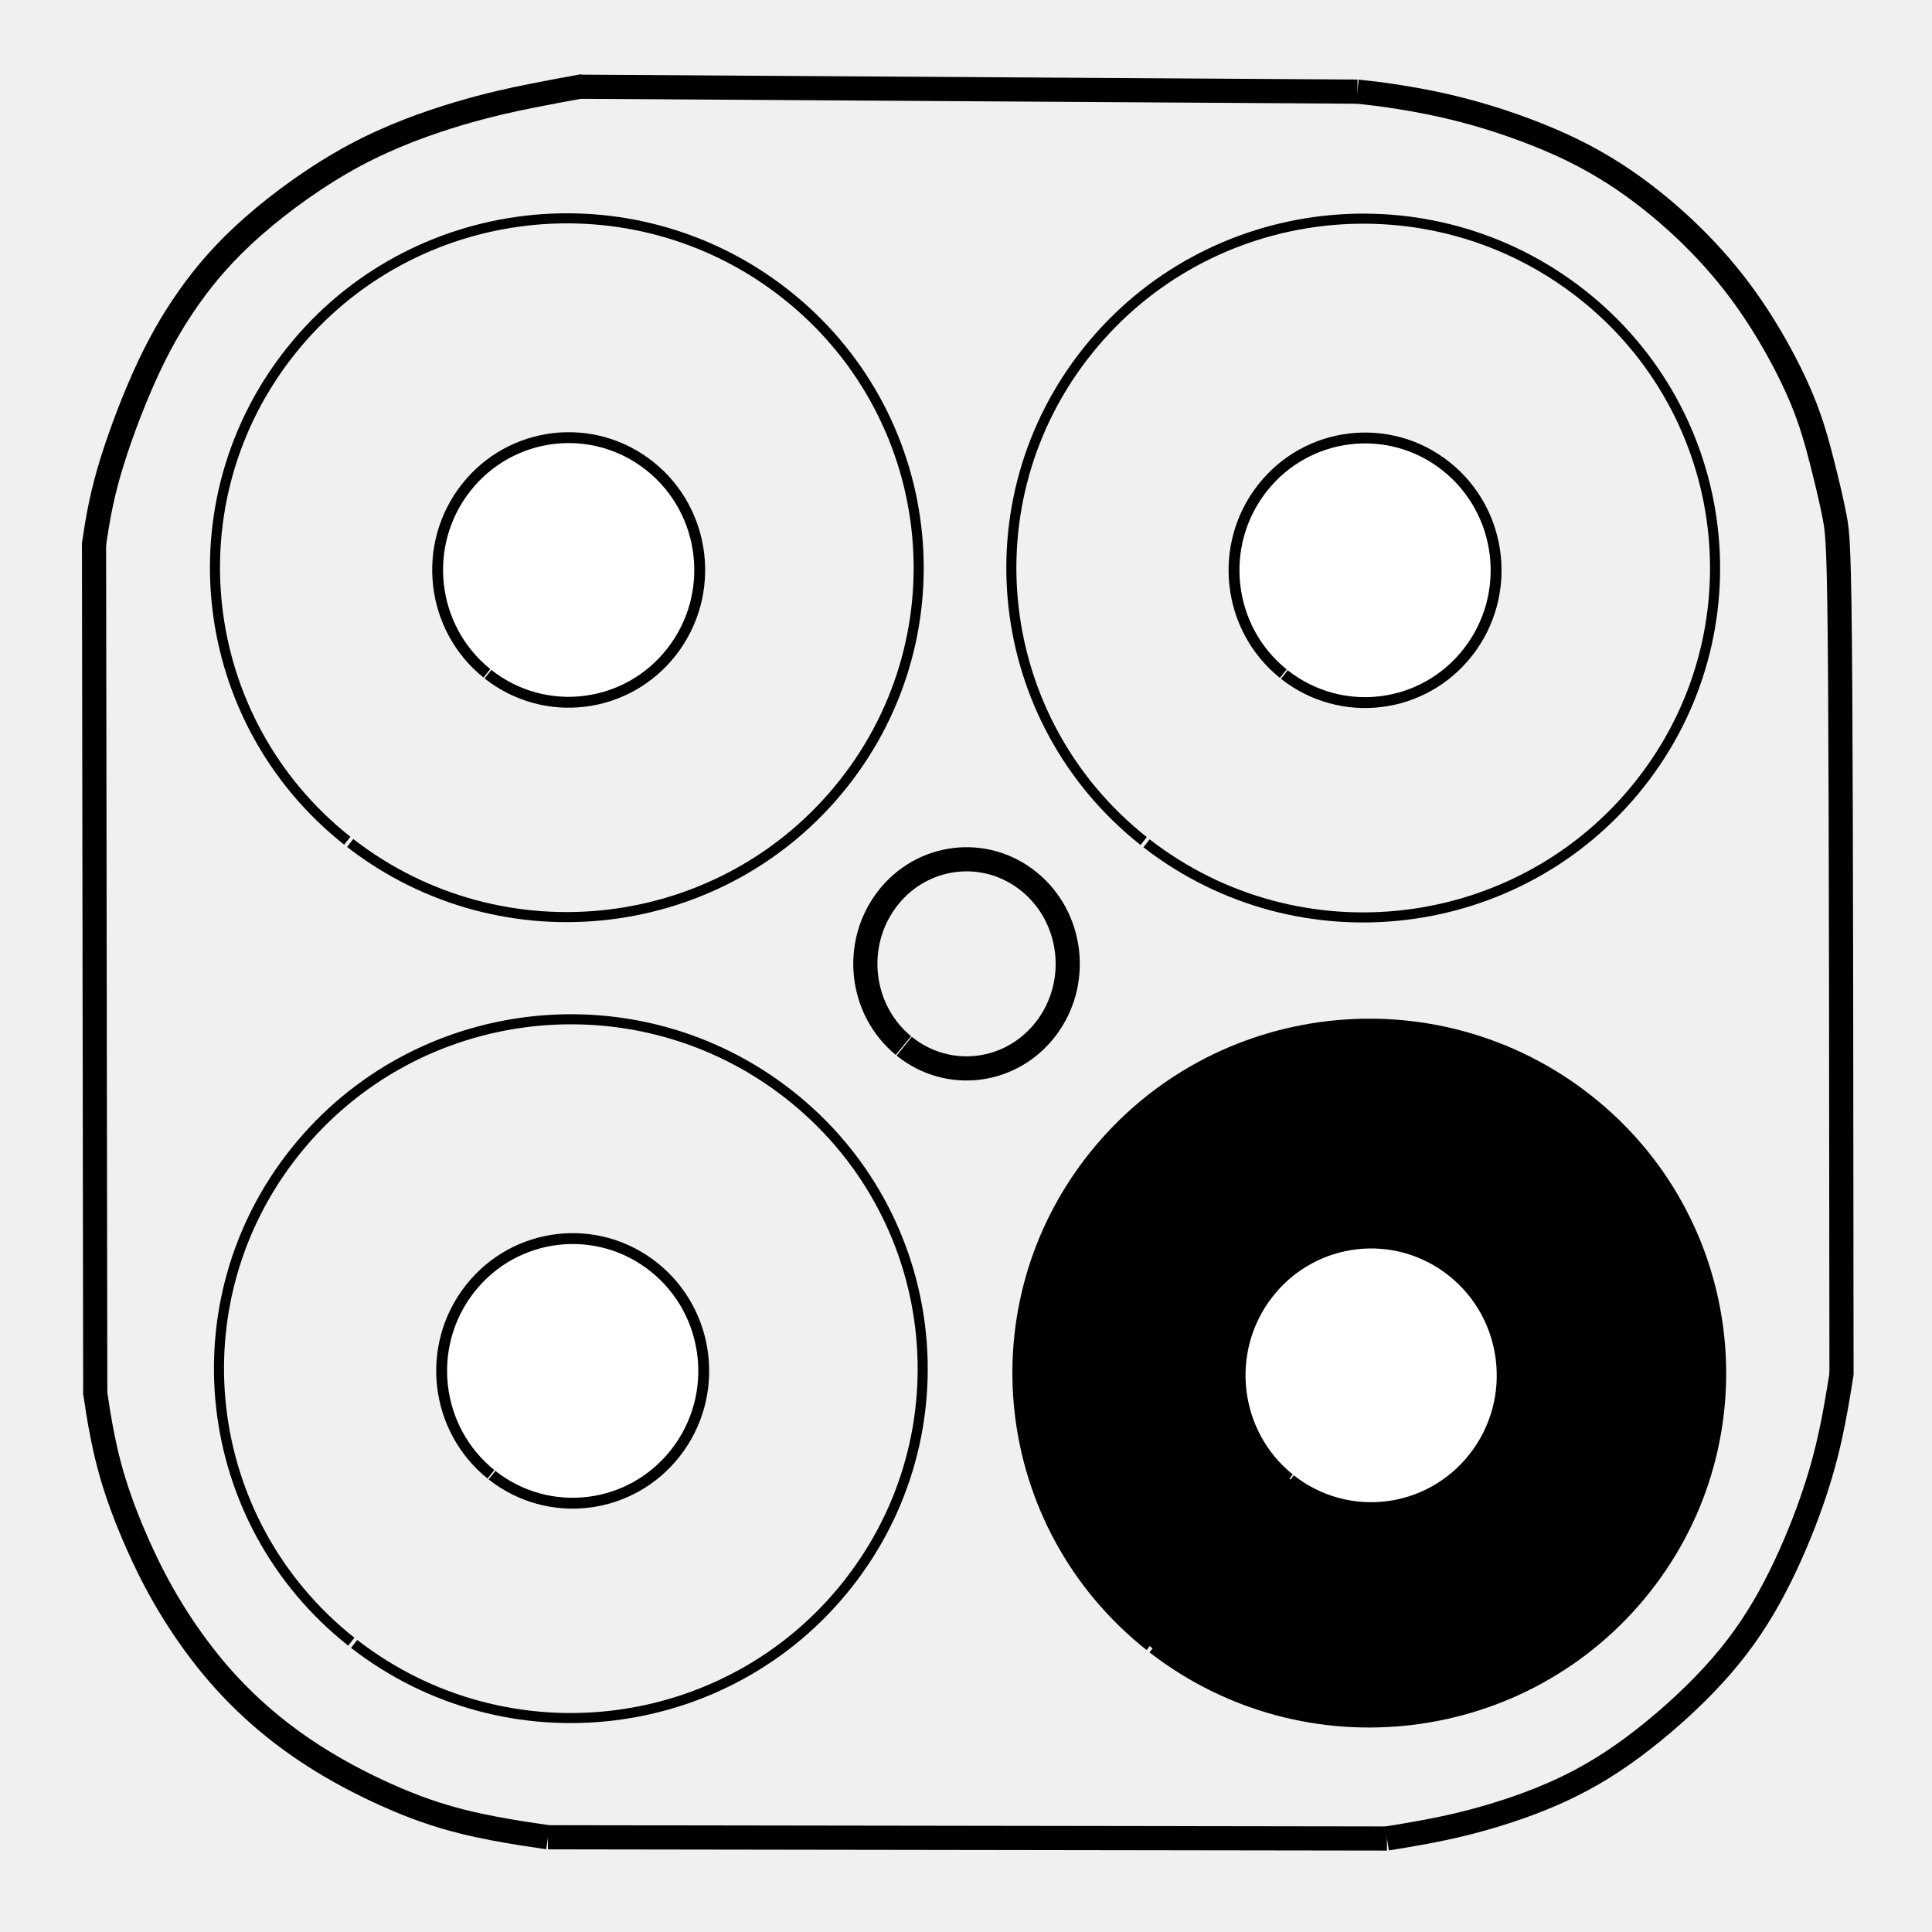
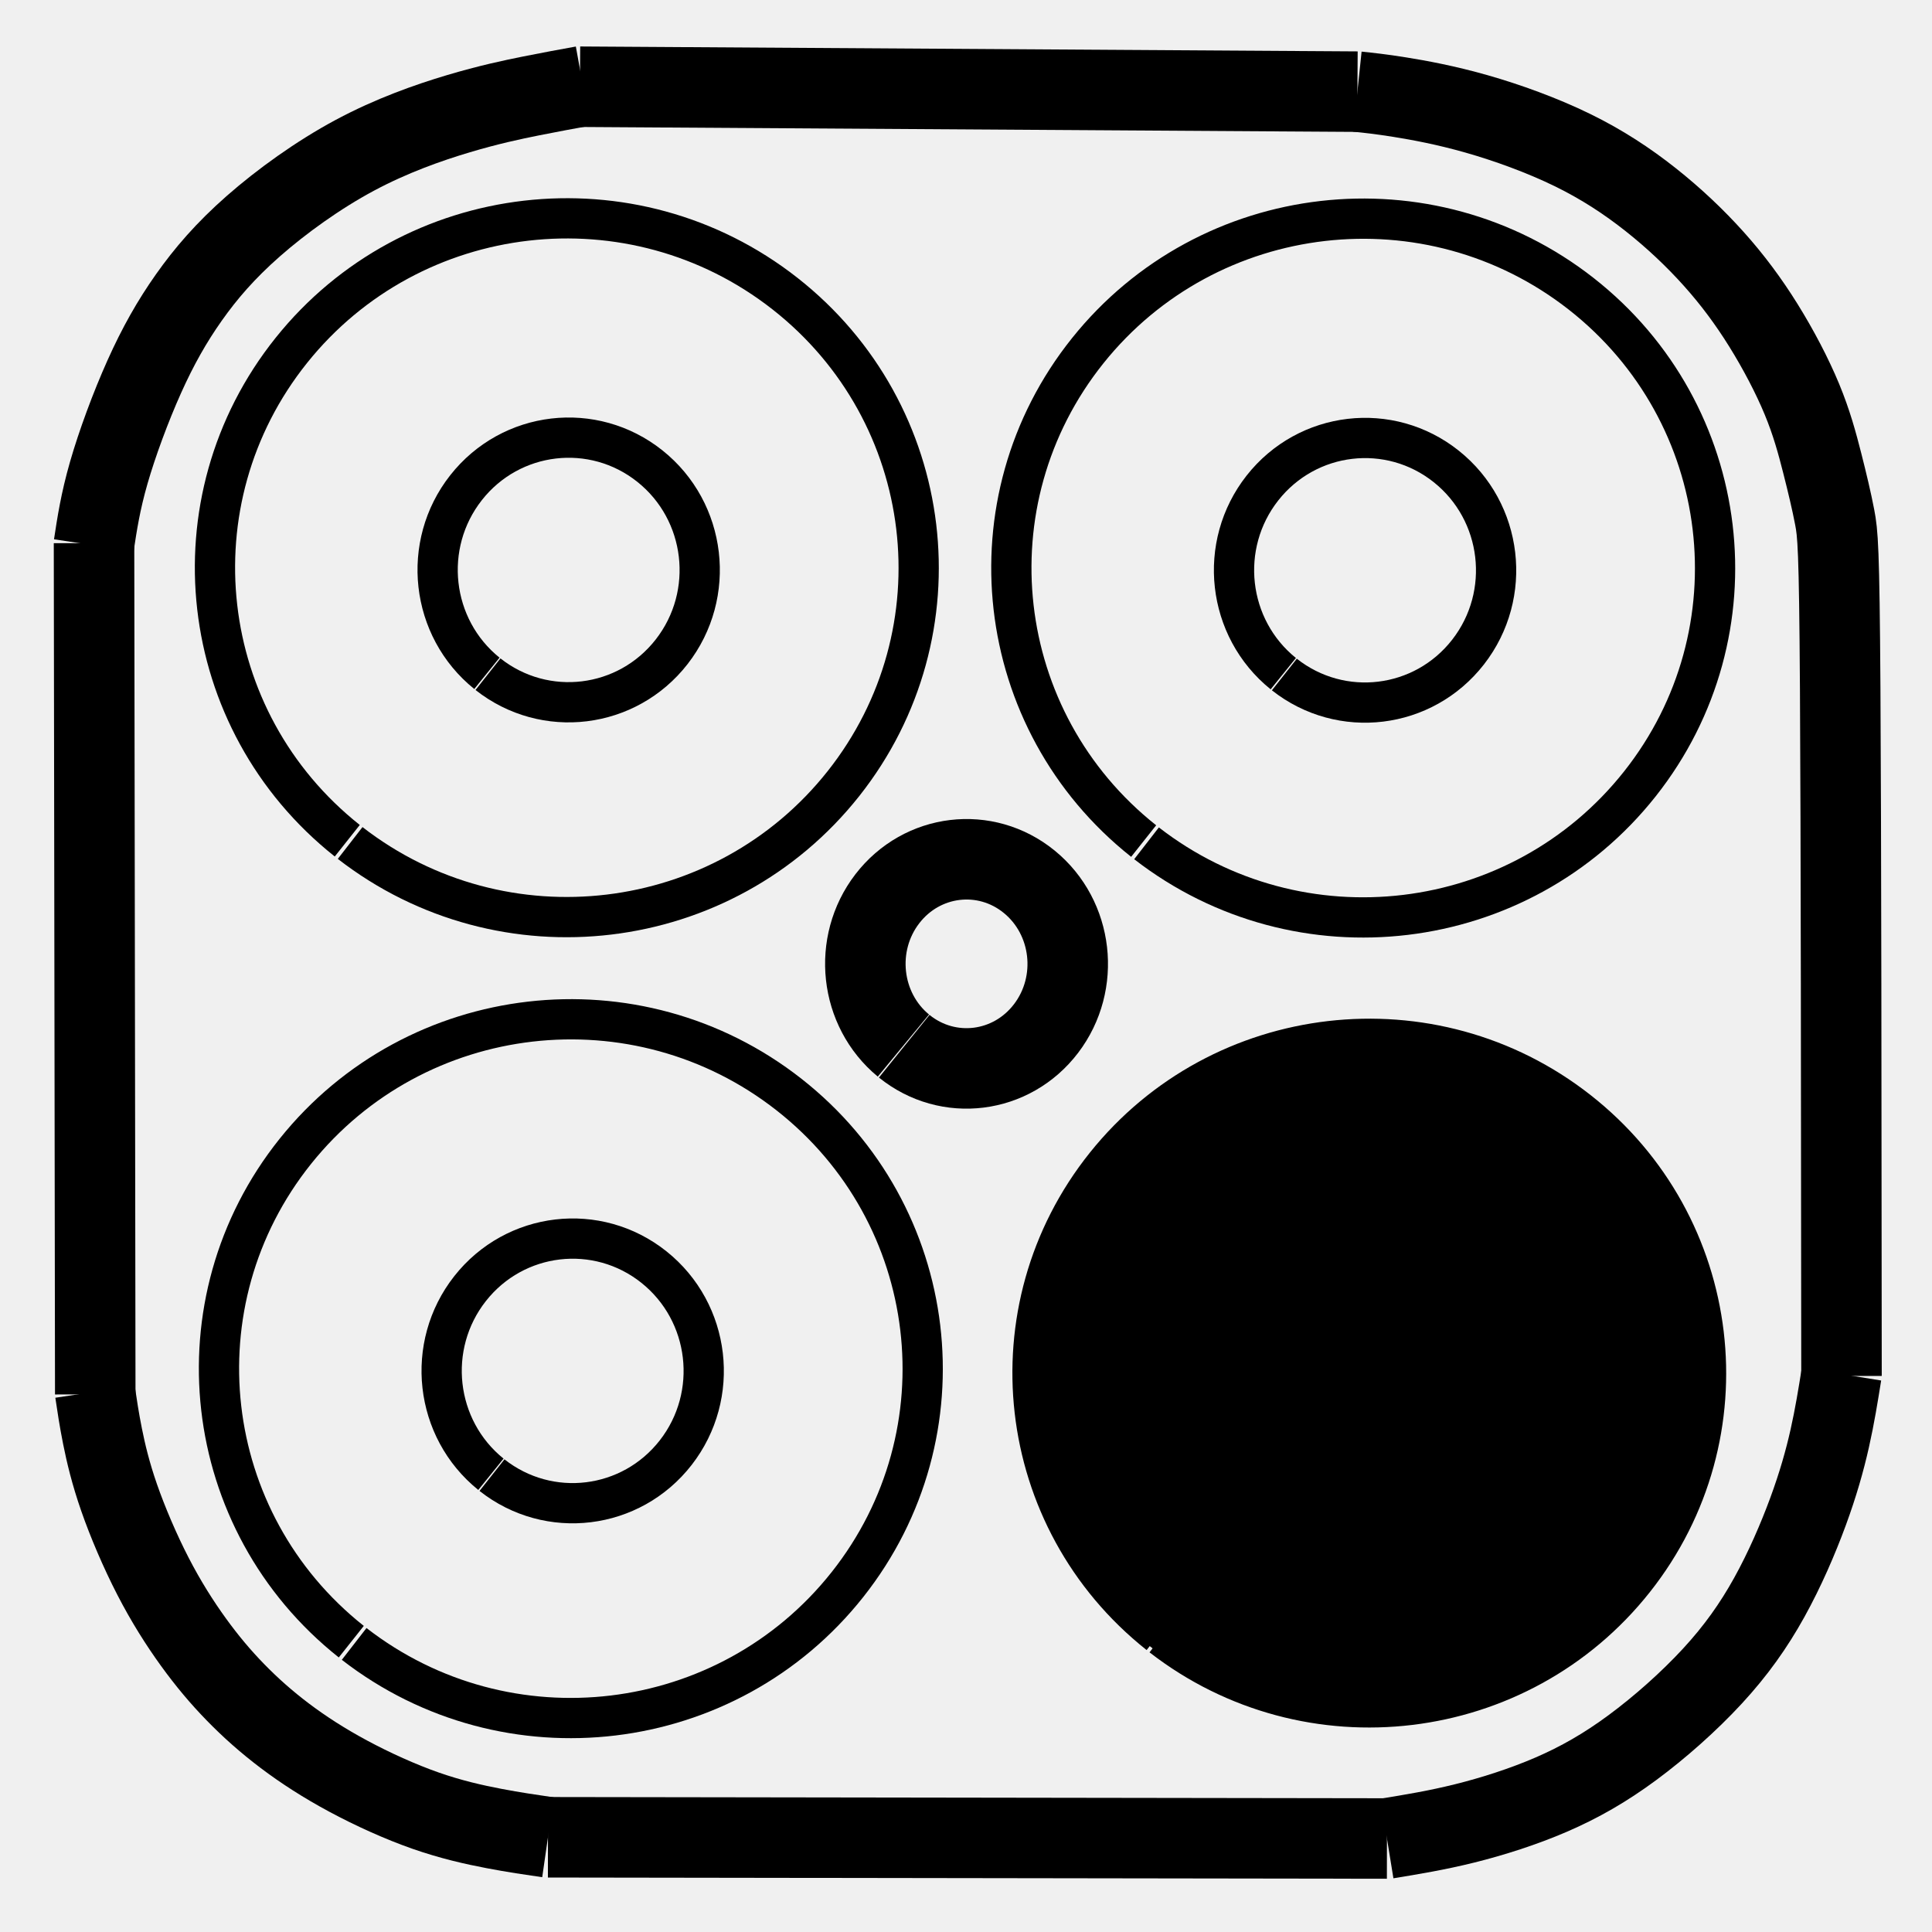
<svg xmlns="http://www.w3.org/2000/svg" version="1.1" id="svg893" width="480" height="480" viewBox="0 0 480 480">
  <defs id="defs897">
    </defs>
  <g id="layer1" style="display:inline" />
-   <path style="fill:none;fill-opacity:1;fill-rule:evenodd;stroke:#000000;stroke-width:2.5;stroke-miterlimit:4;stroke-dasharray:none;stroke-opacity:1" id="path904-7-3-9" d="M 86.281,208.878 A 87.415,86.8 0 0 1 72.374,87.063 87.415,86.8 0 0 1 195.015,72.938 87.415,86.8 0 0 1 209.559,194.679 87.415,86.8 0 0 1 86.994,209.437" />
-   <path style="fill:#ffffff;fill-opacity:1;fill-rule:evenodd;stroke:#000000;stroke-width:2.7;stroke-miterlimit:4;stroke-dasharray:none;stroke-opacity:1" id="path1464-8-8-9" d="m 120.972,167.289 a 32.557,32.871 0 0 1 -5.18,-46.13 32.557,32.871 0 0 1 45.677,-5.349 32.557,32.871 0 0 1 5.417,46.102 32.557,32.871 0 0 1 -45.649,5.589" />
-   <path style="fill:none;fill-opacity:1;fill-rule:evenodd;stroke:#000000;stroke-width:2.5;stroke-miterlimit:4;stroke-dasharray:none;stroke-opacity:1" id="path904-7-3-9-0" d="M 284.14,208.958 A 87.415,86.8 0 0 1 270.234,87.144 87.415,86.8 0 0 1 392.875,73.019 87.415,86.8 0 0 1 407.419,194.76 87.415,86.8 0 0 1 284.854,209.518" />
-   <path style="fill:#ffffff;fill-opacity:1;fill-rule:evenodd;stroke:#000000;stroke-width:2.7;stroke-miterlimit:4;stroke-dasharray:none;stroke-opacity:1" id="path1464-8-8-9-1" d="m 318.831,167.37 a 32.557,32.871 0 0 1 -5.18,-46.13 32.557,32.871 0 0 1 45.677,-5.349 32.557,32.871 0 0 1 5.417,46.102 32.557,32.871 0 0 1 -45.649,5.589" />
-   <path style="fill:none;fill-opacity:1;fill-rule:evenodd;stroke:#000000;stroke-width:2.5;stroke-miterlimit:4;stroke-dasharray:none;stroke-opacity:1" id="path904-7-3-9-1" d="M 87.278,407.87 A 87.415,86.8 0 0 1 73.371,286.055 87.415,86.8 0 0 1 196.012,271.93 87.415,86.8 0 0 1 210.556,393.671 87.415,86.8 0 0 1 87.991,408.429" />
-   <path style="fill:#ffffff;fill-opacity:1;fill-rule:evenodd;stroke:#000000;stroke-width:2.7;stroke-miterlimit:4;stroke-dasharray:none;stroke-opacity:1" id="path1464-8-8-9-0" d="m 121.969,366.281 a 32.557,32.871 0 0 1 -5.18,-46.13 32.557,32.871 0 0 1 45.677,-5.349 32.557,32.871 0 0 1 5.417,46.102 32.557,32.871 0 0 1 -45.649,5.589" />
+   <path style="fill:none;fill-opacity:1;fill-rule:evenodd;stroke:#000000;stroke-width:10;stroke-miterlimit:4;stroke-dasharray:none;stroke-opacity:1" id="path904-7-3-9" d="M 86.281,208.878 A 87.415,86.8 0 0 1 72.374,87.063 87.415,86.8 0 0 1 195.015,72.938 87.415,86.8 0 0 1 209.559,194.679 87.415,86.8 0 0 1 86.994,209.437" />
+   <path style="fill:none;fill-opacity:1;fill-rule:evenodd;stroke:#000000;stroke-width:10;stroke-miterlimit:4;stroke-dasharray:none;stroke-opacity:1" id="path1464-8-8-9" d="m 120.972,167.289 a 32.557,32.871 0 0 1 -5.18,-46.13 32.557,32.871 0 0 1 45.677,-5.349 32.557,32.871 0 0 1 5.417,46.102 32.557,32.871 0 0 1 -45.649,5.589" />
+   <path style="fill:none;fill-opacity:1;fill-rule:evenodd;stroke:#000000;stroke-width:10;stroke-miterlimit:4;stroke-dasharray:none;stroke-opacity:1" id="path904-7-3-9-0" d="M 284.14,208.958 A 87.415,86.8 0 0 1 270.234,87.144 87.415,86.8 0 0 1 392.875,73.019 87.415,86.8 0 0 1 407.419,194.76 87.415,86.8 0 0 1 284.854,209.518" />
+   <path style="fill:none;fill-opacity:1;fill-rule:evenodd;stroke:#000000;stroke-width:10;stroke-miterlimit:4;stroke-dasharray:none;stroke-opacity:1" id="path1464-8-8-9-1" d="m 318.831,167.37 a 32.557,32.871 0 0 1 -5.18,-46.13 32.557,32.871 0 0 1 45.677,-5.349 32.557,32.871 0 0 1 5.417,46.102 32.557,32.871 0 0 1 -45.649,5.589" />
+   <path style="fill:none;fill-opacity:1;fill-rule:evenodd;stroke:#000000;stroke-width:10;stroke-miterlimit:4;stroke-dasharray:none;stroke-opacity:1" id="path904-7-3-9-1" d="M 87.278,407.87 A 87.415,86.8 0 0 1 73.371,286.055 87.415,86.8 0 0 1 196.012,271.93 87.415,86.8 0 0 1 210.556,393.671 87.415,86.8 0 0 1 87.991,408.429" />
+   <path style="fill:none;fill-opacity:1;fill-rule:evenodd;stroke:#000000;stroke-width:10;stroke-miterlimit:4;stroke-dasharray:none;stroke-opacity:1" id="path1464-8-8-9-0" d="m 121.969,366.281 a 32.557,32.871 0 0 1 -5.18,-46.13 32.557,32.871 0 0 1 45.677,-5.349 32.557,32.871 0 0 1 5.417,46.102 32.557,32.871 0 0 1 -45.649,5.589" />
  <path style="fill:#000000;fill-opacity:1;fill-rule:evenodd;stroke:#000000;stroke-width:2.5;stroke-miterlimit:4;stroke-dasharray:none;stroke-opacity:1" id="path904-7-3-9-00" d="M 285.65,408.972 A 87.415,86.8 0 0 1 271.743,287.158 87.415,86.8 0 0 1 394.384,273.033 87.415,86.8 0 0 1 408.928,394.774 87.415,86.8 0 0 1 286.363,409.532" />
-   <path style="fill:#ffffff;fill-opacity:1;fill-rule:evenodd;stroke:#000000;stroke-width:2.7;stroke-miterlimit:4;stroke-dasharray:none;stroke-opacity:1" id="path1464-8-8-9-6" d="m 320.341,367.384 a 32.557,32.871 0 0 1 -5.18,-46.13 32.557,32.871 0 0 1 45.677,-5.349 32.557,32.871 0 0 1 5.417,46.102 32.557,32.871 0 0 1 -45.649,5.589" />
-   <path style="fill:none;fill-rule:evenodd;stroke:#000000;stroke-width:6;stroke-miterlimit:4;stroke-dasharray:none;stroke-opacity:1" id="path46924" d="m 224.447,259.766 a 25.141,25.979 0 0 1 -4,-36.458 25.141,25.979 0 0 1 35.273,-4.228 25.141,25.979 0 0 1 4.183,36.436 25.141,25.979 0 0 1 -35.251,4.417" />
-   <g id="g46922" style="stroke:#000000;stroke-width:6;stroke-miterlimit:4;stroke-dasharray:none;stroke-opacity:1" transform="translate(-186)">
-     <path id="path46883" d="m 330.086,21.547 c 64.388,0.408 128.775,0.815 193.161,1.223" style="fill:none;stroke:#000000;stroke-width:6;stroke-linecap:butt;stroke-linejoin:miter;stroke-miterlimit:4;stroke-dasharray:none;stroke-opacity:1" />
-     <path id="path46887" d="m 209.36,134.938 c 0.102,70.499 0.204,140.999 0.306,211.5" style="fill:none;stroke:#000000;stroke-width:6;stroke-linecap:butt;stroke-linejoin:miter;stroke-miterlimit:4;stroke-dasharray:none;stroke-opacity:1" />
-     <path id="path46891" d="m 322.139,456.466 c 69.482,0.102 138.963,0.204 208.443,0.306" style="fill:none;stroke:#000000;stroke-width:6;stroke-linecap:butt;stroke-linejoin:miter;stroke-miterlimit:4;stroke-dasharray:none;stroke-opacity:1" />
-     <path id="path46895" d="m 643.515,341.853 c -0.051,-67.648 -0.102,-135.295 -0.323,-170.73 -0.221,-35.435 -0.611,-38.658 -1.365,-42.61 -0.753,-3.952 -1.87,-8.636 -3.113,-13.516 -1.243,-4.88 -2.612,-9.96 -5.025,-15.794 -2.413,-5.835 -5.871,-12.427 -9.581,-18.388 -3.71,-5.961 -7.672,-11.292 -12.301,-16.461 -4.628,-5.169 -9.923,-10.175 -15.692,-14.742 -5.769,-4.566 -12.061,-8.725 -19.517,-12.363 -7.456,-3.638 -16.1,-6.772 -23.755,-8.951 -7.654,-2.179 -14.317,-3.404 -19.085,-4.166 -4.768,-0.762 -7.639,-1.062 -10.512,-1.362" style="fill:none;stroke:#000000;stroke-width:6;stroke-linecap:butt;stroke-linejoin:miter;stroke-miterlimit:4;stroke-dasharray:none;stroke-opacity:1" />
-     <path id="path46903" d="m 209.666,346.437 c 0.508,3.405 1.019,6.825 1.859,11.003 0.841,4.178 2.012,9.118 4.13,15.164 2.118,6.046 5.166,13.158 8.394,19.387 3.227,6.229 6.655,11.6 10.042,16.261 3.388,4.661 6.749,8.634 10.443,12.404 3.693,3.77 7.717,7.335 12.284,10.762 4.567,3.427 9.748,6.761 15.758,9.97 6.011,3.209 12.888,6.317 19.179,8.507 6.291,2.19 11.997,3.464 16.963,4.406 4.966,0.942 9.195,1.554 13.422,2.165" style="fill:none;stroke:#000000;stroke-width:5.981;stroke-linecap:butt;stroke-linejoin:miter;stroke-miterlimit:4;stroke-dasharray:none;stroke-opacity:1" transform="matrix(1.00048,0,0,1.005892,-0.1544462,-2.69339)" />
-     <path id="path46907" d="m 643.515,341.853 c -0.837,5.202 -1.675,10.405 -2.922,15.924 -1.247,5.52 -2.904,11.354 -5.395,18.103 -2.491,6.75 -5.793,14.358 -9.647,21.274 -3.854,6.916 -8.248,13.111 -14.102,19.43 -5.854,6.32 -13.092,12.699 -19.873,17.69 -6.781,4.992 -13.174,8.624 -20.162,11.632 -6.988,3.008 -14.623,5.421 -21.537,7.133 -6.914,1.712 -13.103,2.722 -19.294,3.732" style="fill:none;stroke:#000000;stroke-width:5.988;stroke-linecap:butt;stroke-linejoin:miter;stroke-miterlimit:4;stroke-dasharray:none;stroke-opacity:1" transform="matrix(1,0,0,1.003989,0,-1.824731)" />
-     <path id="path46911" d="m 209.36,134.938 c 0.815,-5.375 1.63,-10.749 3.687,-17.914 2.057,-7.165 5.381,-16.191 8.768,-23.742 3.387,-7.551 6.852,-13.665 11.003,-19.548 4.151,-5.883 8.991,-11.538 15.918,-17.625 6.927,-6.086 15.945,-12.608 25.012,-17.472 9.067,-4.864 18.186,-8.074 25.598,-10.284 7.412,-2.211 13.218,-3.444 17.954,-4.393 4.736,-0.949 8.865,-1.7 12.786,-2.413" style="fill:none;stroke:#000000;stroke-width:5.962;stroke-linecap:butt;stroke-linejoin:miter;stroke-miterlimit:4;stroke-dasharray:none;stroke-opacity:1" transform="matrix(1.006775,0,0,1.006114,-1.468285,-0.2808342)" />
+   <path style="fill:none;fill-rule:evenodd;stroke:#000000;stroke-width:20;stroke-miterlimit:4;stroke-dasharray:none;stroke-opacity:1" id="path46924" d="m 224.447,259.766 a 25.141,25.979 0 0 1 -4,-36.458 25.141,25.979 0 0 1 35.273,-4.228 25.141,25.979 0 0 1 4.183,36.436 25.141,25.979 0 0 1 -35.251,4.417" />
+   <g id="g46922" style="stroke:#000000;stroke-width:20;stroke-miterlimit:4;stroke-dasharray:none;stroke-opacity:1" transform="translate(-186)">
+     <path id="path46883" d="m 330.086,21.547 c 64.388,0.408 128.775,0.815 193.161,1.223" style="fill:none;stroke:#000000;stroke-width:20;stroke-linecap:butt;stroke-linejoin:miter;stroke-miterlimit:4;stroke-dasharray:none;stroke-opacity:1" />
+     <path id="path46887" d="m 209.36,134.938 c 0.102,70.499 0.204,140.999 0.306,211.5" style="fill:none;stroke:#000000;stroke-width:20;stroke-linecap:butt;stroke-linejoin:miter;stroke-miterlimit:4;stroke-dasharray:none;stroke-opacity:1" />
+     <path id="path46891" d="m 322.139,456.466 c 69.482,0.102 138.963,0.204 208.443,0.306" style="fill:none;stroke:#000000;stroke-width:20;stroke-linecap:butt;stroke-linejoin:miter;stroke-miterlimit:4;stroke-dasharray:none;stroke-opacity:1" />
+     <path id="path46895" d="m 643.515,341.853 c -0.051,-67.648 -0.102,-135.295 -0.323,-170.73 -0.221,-35.435 -0.611,-38.658 -1.365,-42.61 -0.753,-3.952 -1.87,-8.636 -3.113,-13.516 -1.243,-4.88 -2.612,-9.96 -5.025,-15.794 -2.413,-5.835 -5.871,-12.427 -9.581,-18.388 -3.71,-5.961 -7.672,-11.292 -12.301,-16.461 -4.628,-5.169 -9.923,-10.175 -15.692,-14.742 -5.769,-4.566 -12.061,-8.725 -19.517,-12.363 -7.456,-3.638 -16.1,-6.772 -23.755,-8.951 -7.654,-2.179 -14.317,-3.404 -19.085,-4.166 -4.768,-0.762 -7.639,-1.062 -10.512,-1.362" style="fill:none;stroke:#000000;stroke-width:20;stroke-linecap:butt;stroke-linejoin:miter;stroke-miterlimit:4;stroke-dasharray:none;stroke-opacity:1" />
+     <path id="path46903" d="m 209.666,346.437 c 0.508,3.405 1.019,6.825 1.859,11.003 0.841,4.178 2.012,9.118 4.13,15.164 2.118,6.046 5.166,13.158 8.394,19.387 3.227,6.229 6.655,11.6 10.042,16.261 3.388,4.661 6.749,8.634 10.443,12.404 3.693,3.77 7.717,7.335 12.284,10.762 4.567,3.427 9.748,6.761 15.758,9.97 6.011,3.209 12.888,6.317 19.179,8.507 6.291,2.19 11.997,3.464 16.963,4.406 4.966,0.942 9.195,1.554 13.422,2.165" style="fill:none;stroke:#000000;stroke-width:19.937;stroke-linecap:butt;stroke-linejoin:miter;stroke-miterlimit:4;stroke-dasharray:none;stroke-opacity:1" transform="matrix(1.00048,0,0,1.005892,-0.1544462,-2.69339)" />
+     <path id="path46907" d="m 643.515,341.853 c -0.837,5.202 -1.675,10.405 -2.922,15.924 -1.247,5.52 -2.904,11.354 -5.395,18.103 -2.491,6.75 -5.793,14.358 -9.647,21.274 -3.854,6.916 -8.248,13.111 -14.102,19.43 -5.854,6.32 -13.092,12.699 -19.873,17.69 -6.781,4.992 -13.174,8.624 -20.162,11.632 -6.988,3.008 -14.623,5.421 -21.537,7.133 -6.914,1.712 -13.103,2.722 -19.294,3.732" style="fill:none;stroke:#000000;stroke-width:19.96;stroke-linecap:butt;stroke-linejoin:miter;stroke-miterlimit:4;stroke-dasharray:none;stroke-opacity:1" transform="matrix(1,0,0,1.003989,0,-1.824731)" />
+     <path id="path46911" d="m 209.36,134.938 c 0.815,-5.375 1.63,-10.749 3.687,-17.914 2.057,-7.165 5.381,-16.191 8.768,-23.742 3.387,-7.551 6.852,-13.665 11.003,-19.548 4.151,-5.883 8.991,-11.538 15.918,-17.625 6.927,-6.086 15.945,-12.608 25.012,-17.472 9.067,-4.864 18.186,-8.074 25.598,-10.284 7.412,-2.211 13.218,-3.444 17.954,-4.393 4.736,-0.949 8.865,-1.7 12.786,-2.413" style="fill:none;stroke:#000000;stroke-width:19.872;stroke-linecap:butt;stroke-linejoin:miter;stroke-miterlimit:4;stroke-dasharray:none;stroke-opacity:1" transform="matrix(1.006775,0,0,1.006114,-1.468285,-0.2808342)" />
  </g>
</svg>
